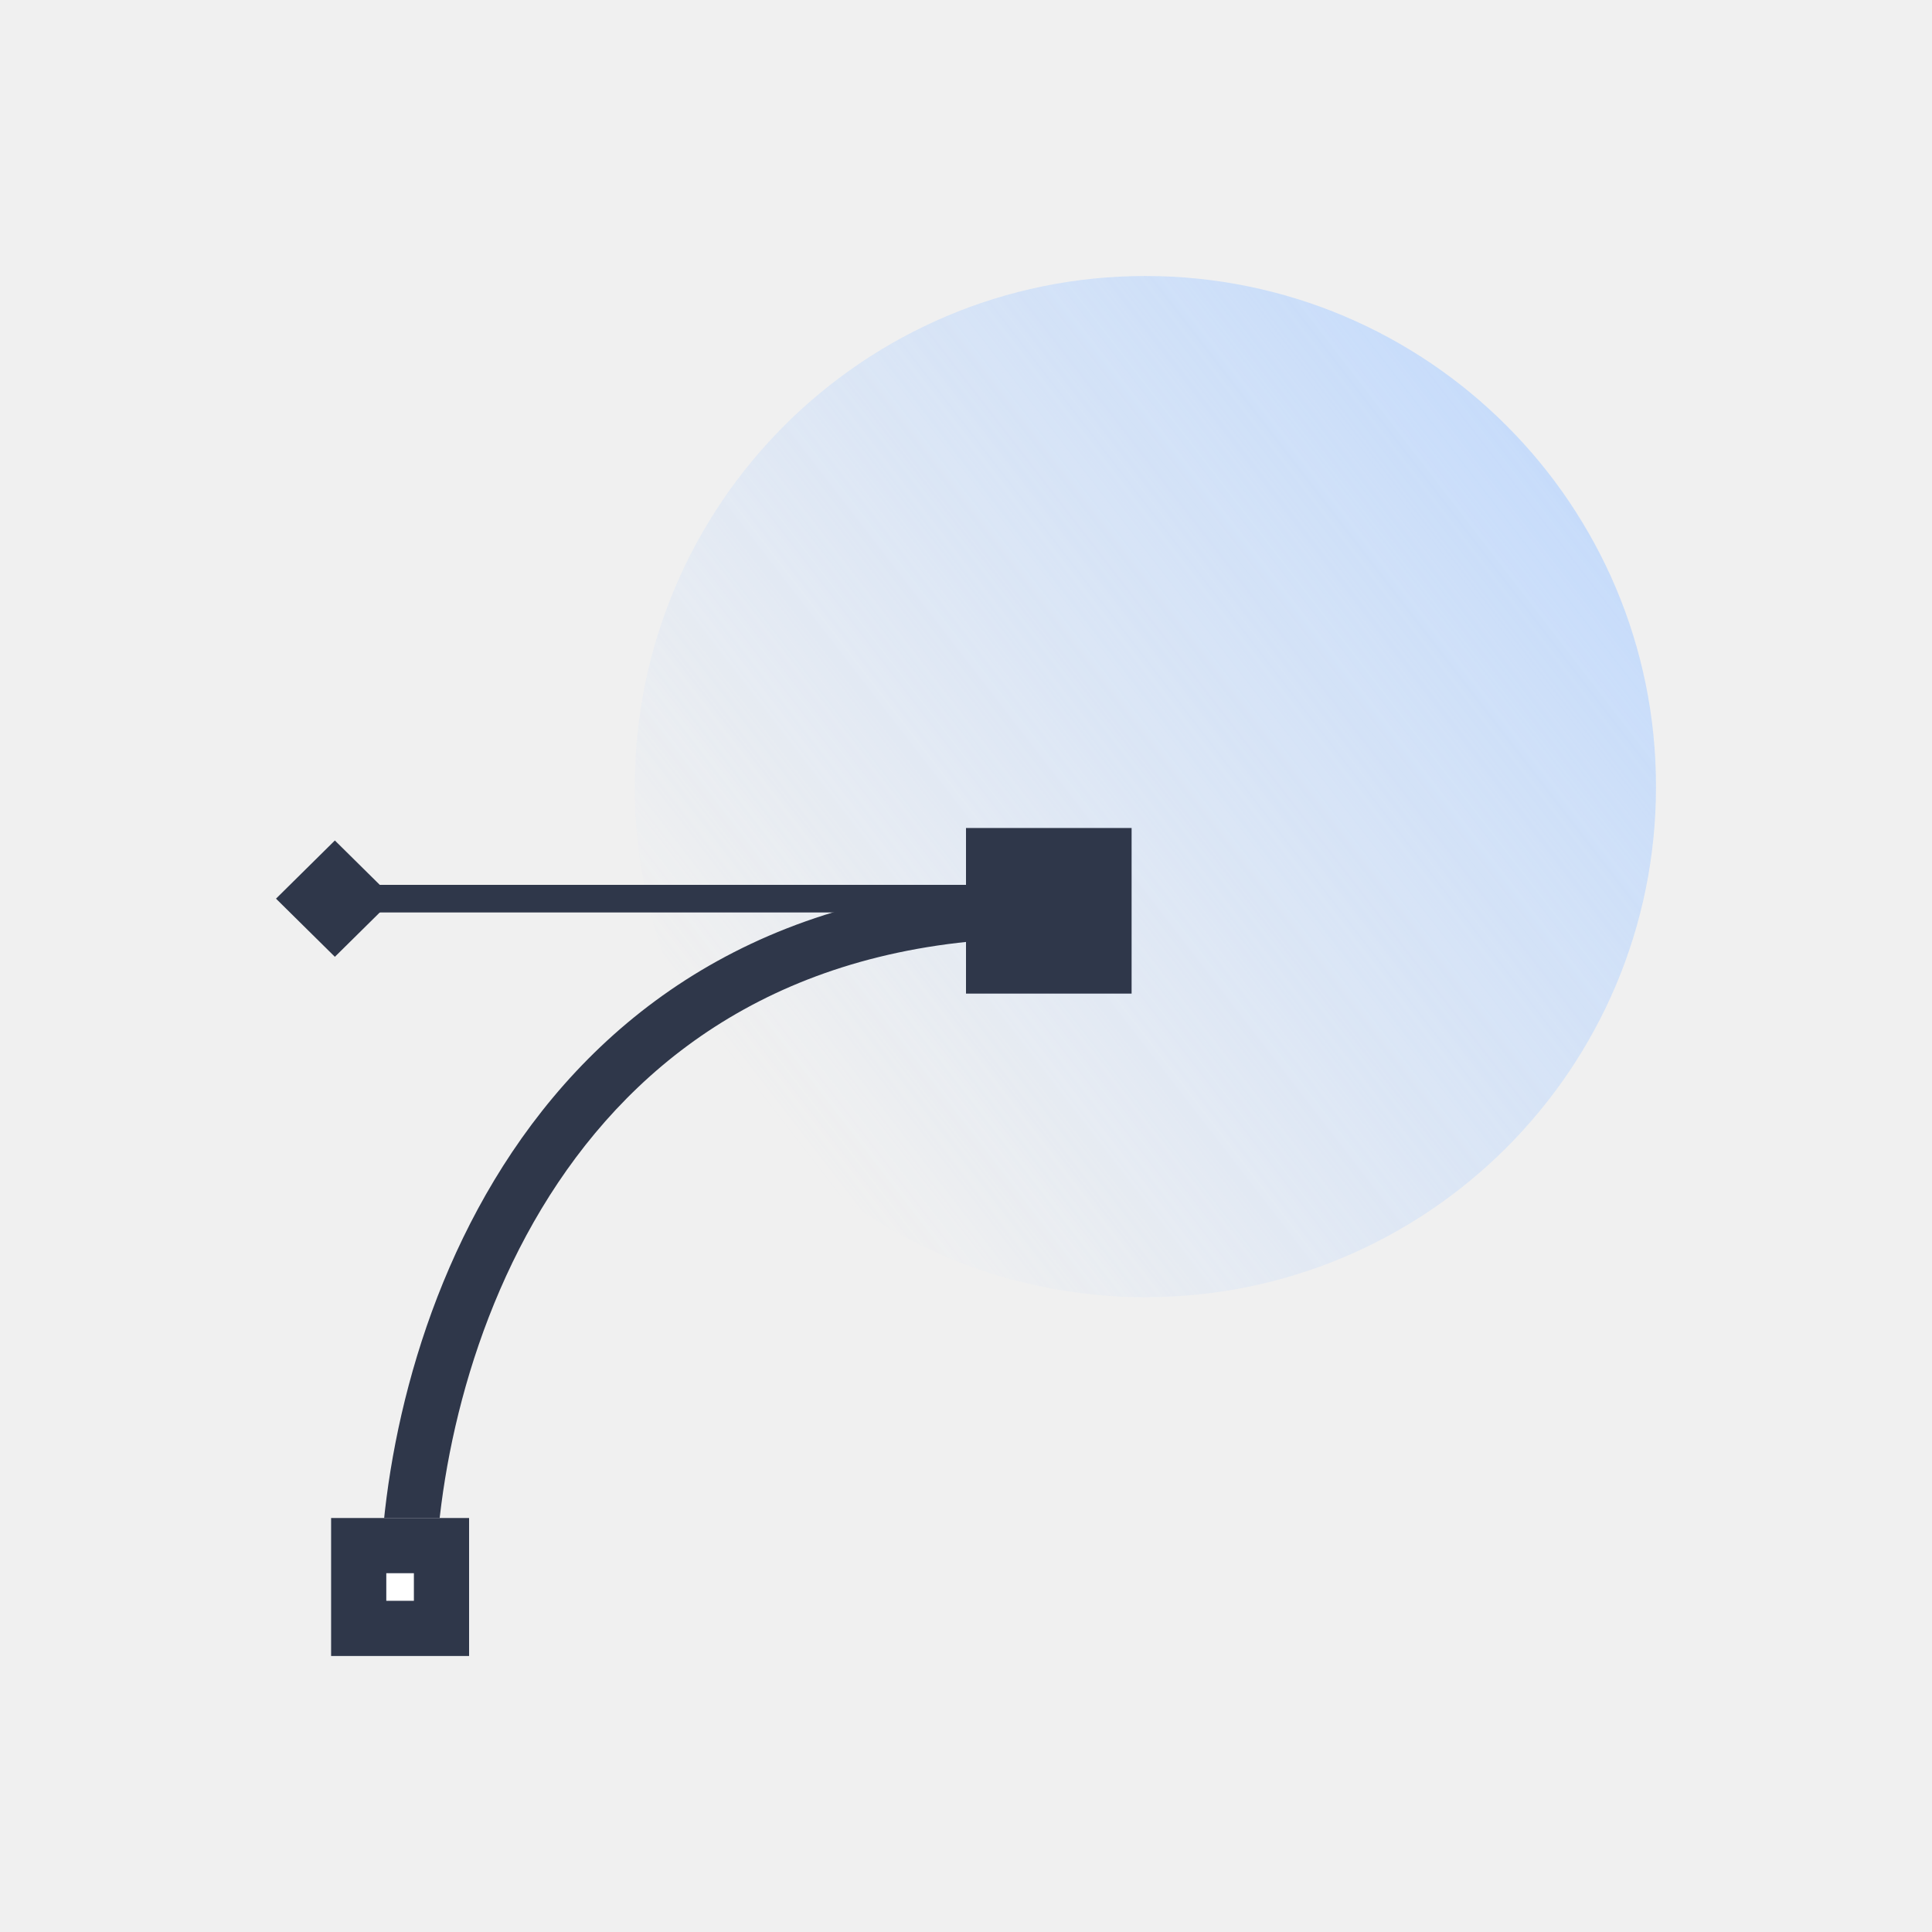
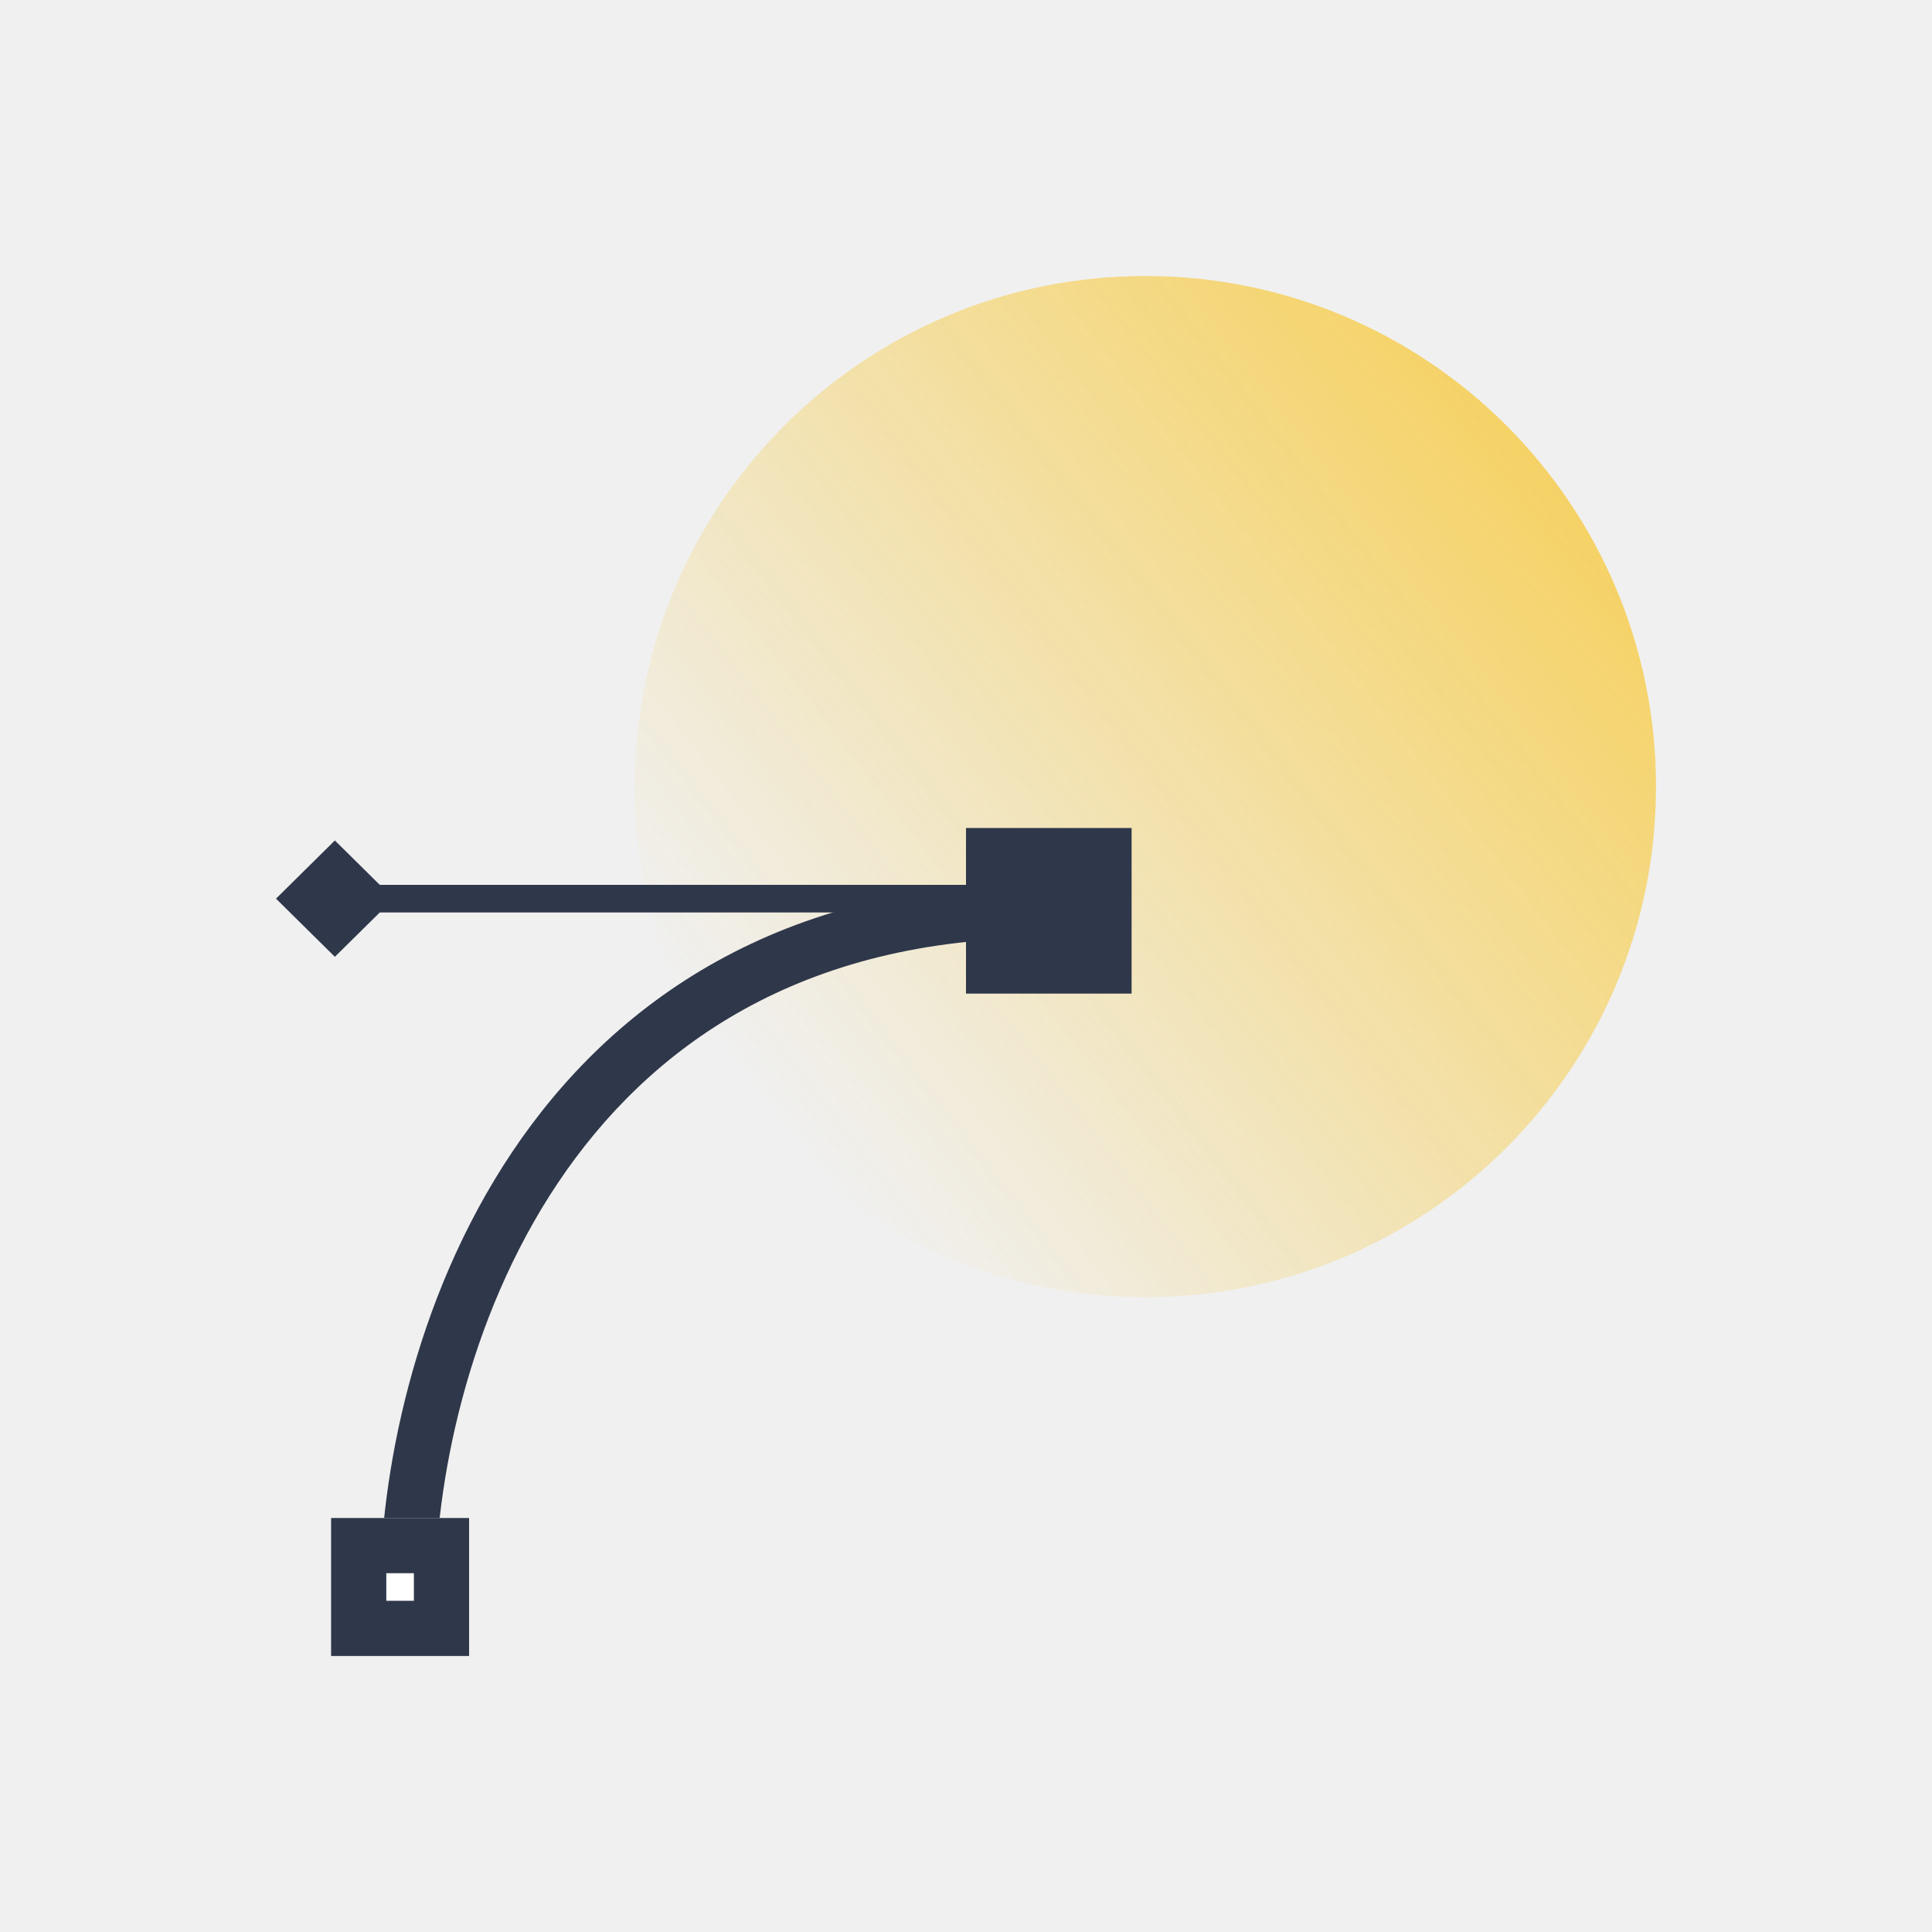
<svg xmlns="http://www.w3.org/2000/svg" width="70" height="70" viewBox="0 0 70 70" fill="none">
-   <path opacity="0.7" d="M60 28.5C60 38.717 51.717 47 41.5 47C31.283 47 23 38.717 23 28.5C23 18.283 31.283 10 41.5 10C51.717 10 60 18.283 60 28.5Z" fill="url(#paint0_linear)" />
+   <path opacity="0.7" d="M60 28.5C60 38.717 51.717 47 41.5 47C31.283 47 23 38.717 23 28.5C23 18.283 31.283 10 41.5 10C51.717 10 60 18.283 60 28.5Z" fill="url(#paint0_linear_2813_546)" />
  <path d="M35 30H41V36H35V30Z" fill="#2F374A" />
  <path fill-rule="evenodd" clip-rule="evenodd" d="M12.026 32.06H38.026V33.06H12.026V32.06Z" fill="#2F374A" />
  <path fill-rule="evenodd" clip-rule="evenodd" d="M20.219 42.852C16.887 47.824 15.764 53.826 15.764 57.819H13.764C13.764 53.533 14.953 47.116 18.558 41.738C22.199 36.307 28.281 31.981 37.888 31.981V33.981C28.996 33.981 23.516 37.934 20.219 42.852Z" fill="#2F374A" />
  <path d="M11.996 55H16.996V60H11.996V55Z" fill="white" />
  <path fill-rule="evenodd" clip-rule="evenodd" d="M14.996 57H13.996V58H14.996V57ZM11.996 55V60H16.996V55H11.996Z" fill="#2F374A" />
  <path d="M12.133 30.452L14.266 32.56L12.133 34.667L10 32.56L12.133 30.452Z" fill="#2F374A" />
  <defs>
-     <linearGradient id="paint0_linear" x1="56.375" y1="17.312" x2="27.5" y2="39.625" gradientUnits="userSpaceOnUse">
-       <stop stop-color="#B6D4FF" />
-       <stop offset="1" stop-color="#B6D4FF" stop-opacity="0" />
+     <linearGradient id="paint0_linear_2813_546" x1="56.375" y1="17.312" x2="27.5" y2="39.625" gradientUnits="userSpaceOnUse">
+       <stop stop-color="#F8C62C" />
+       <stop offset="1" stop-color="#F8C62C" stop-opacity="0" />
    </linearGradient>
  </defs>
</svg>
